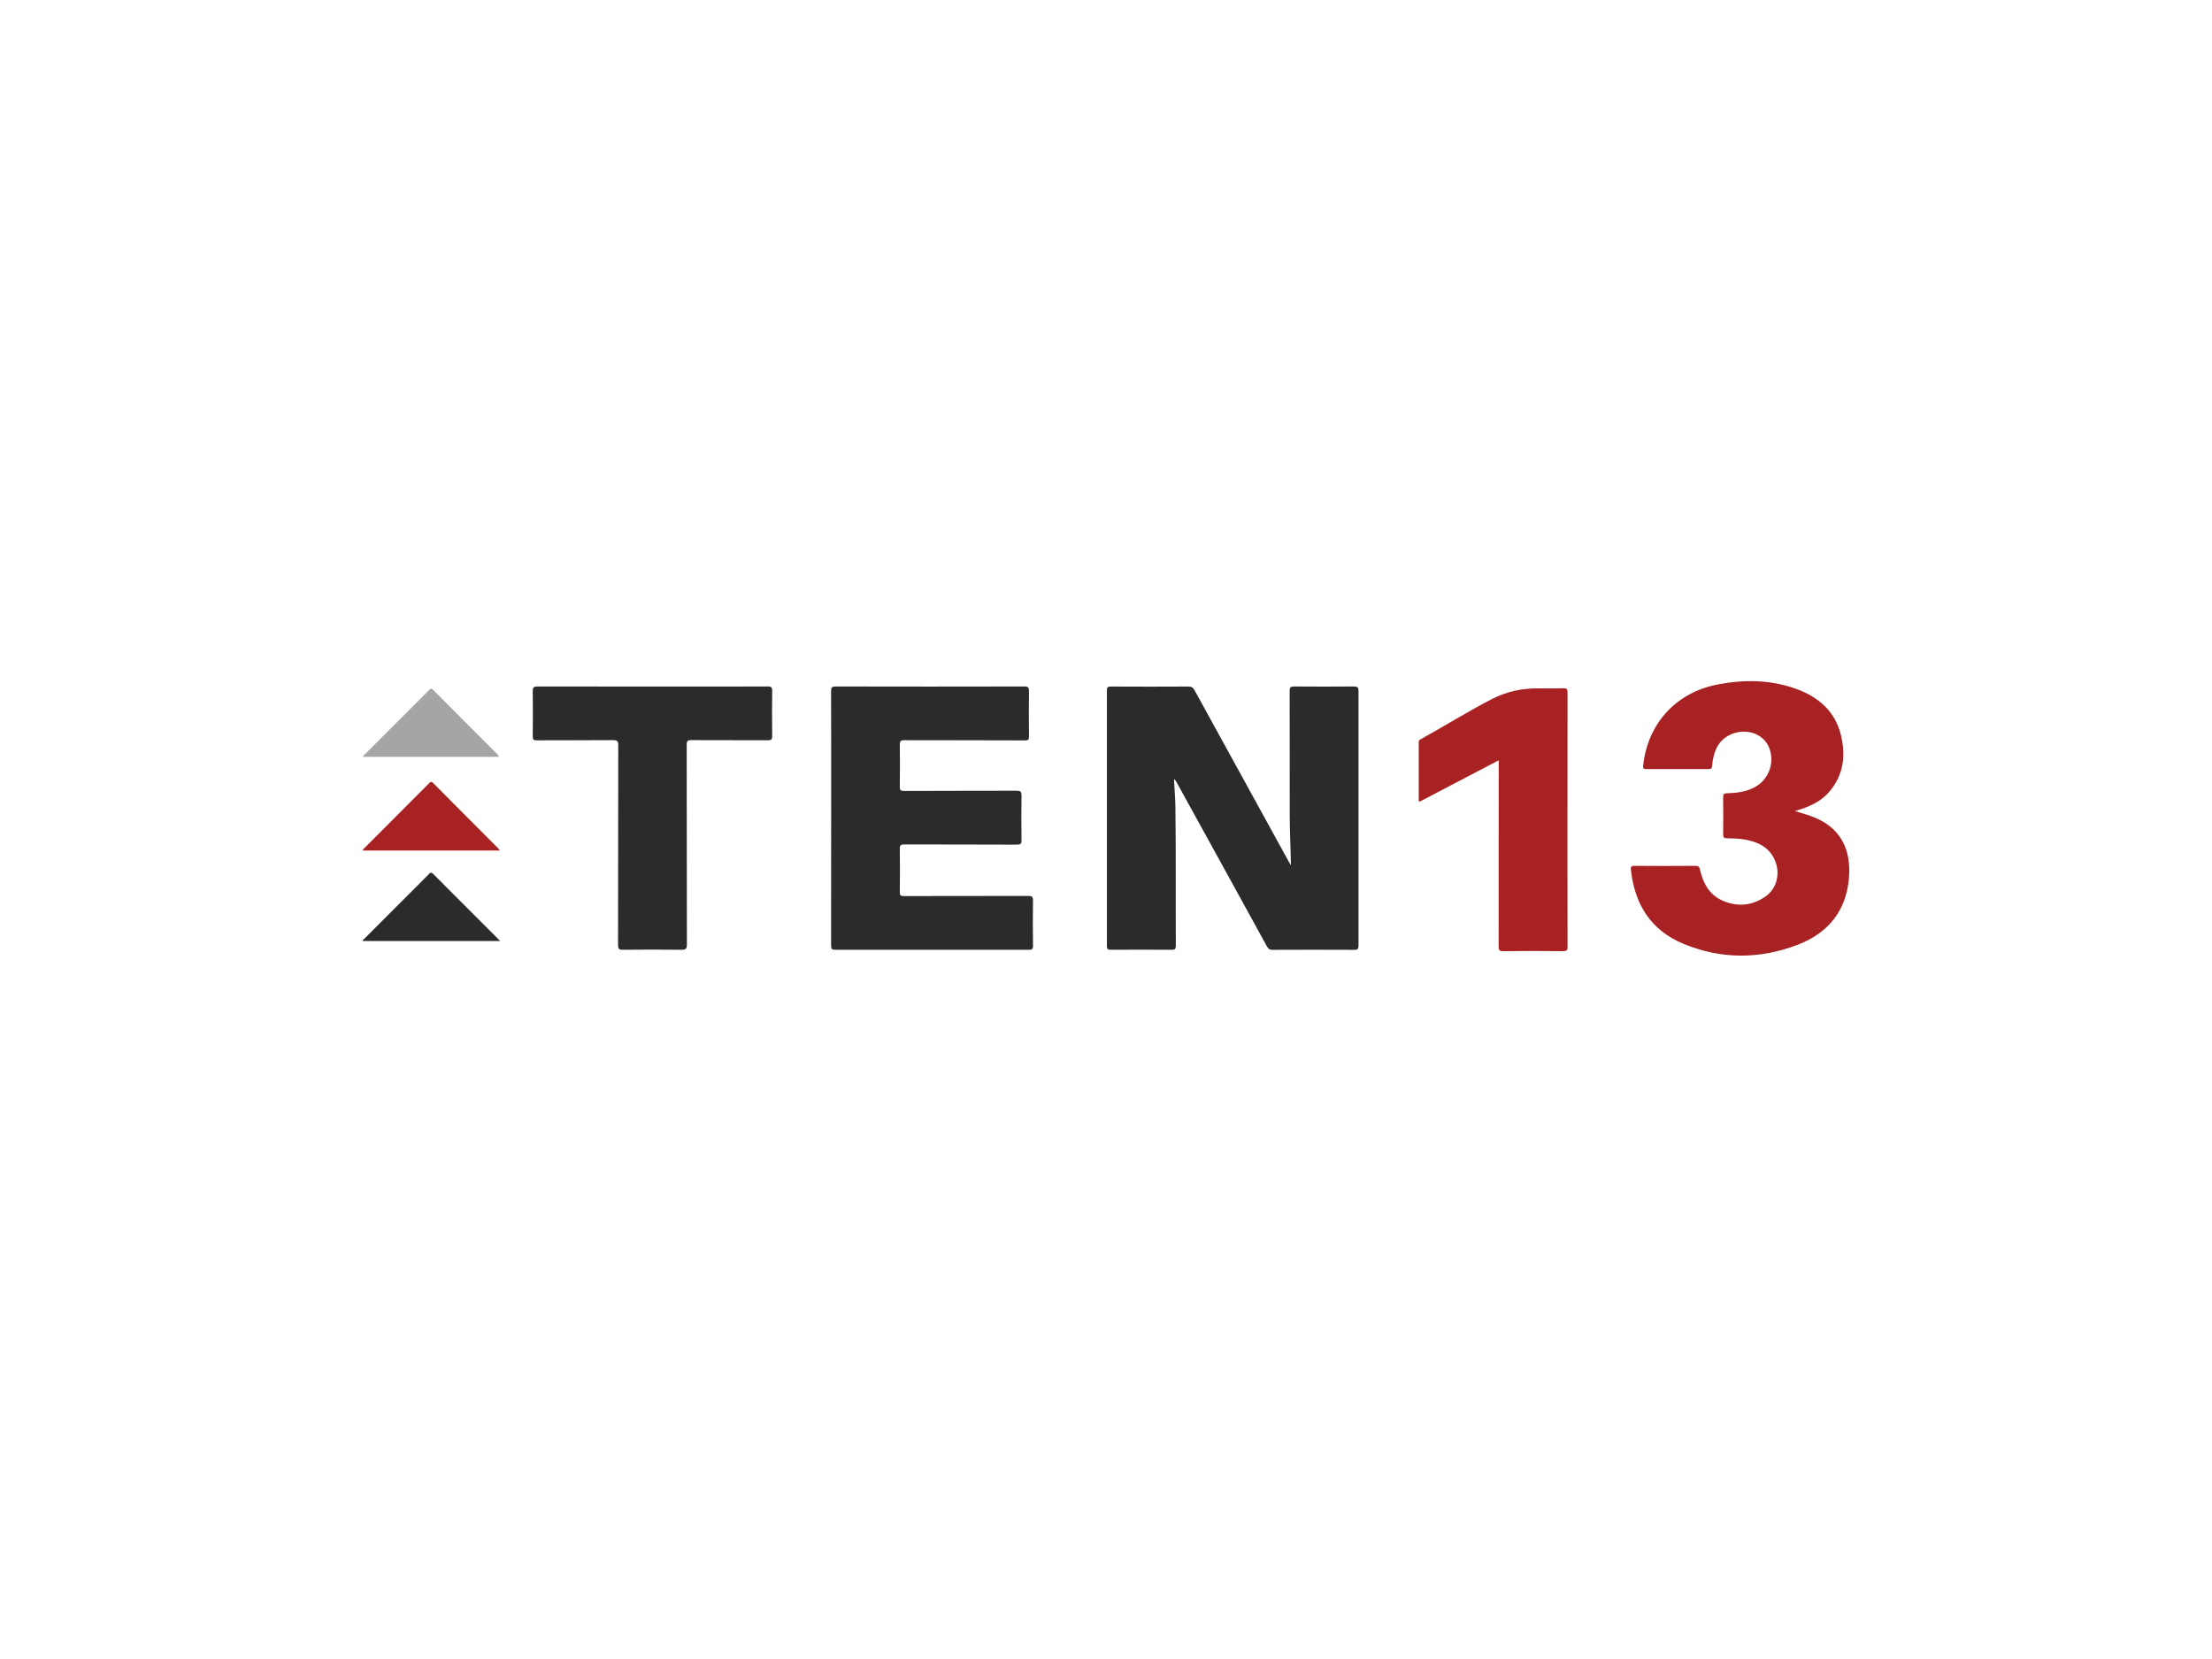
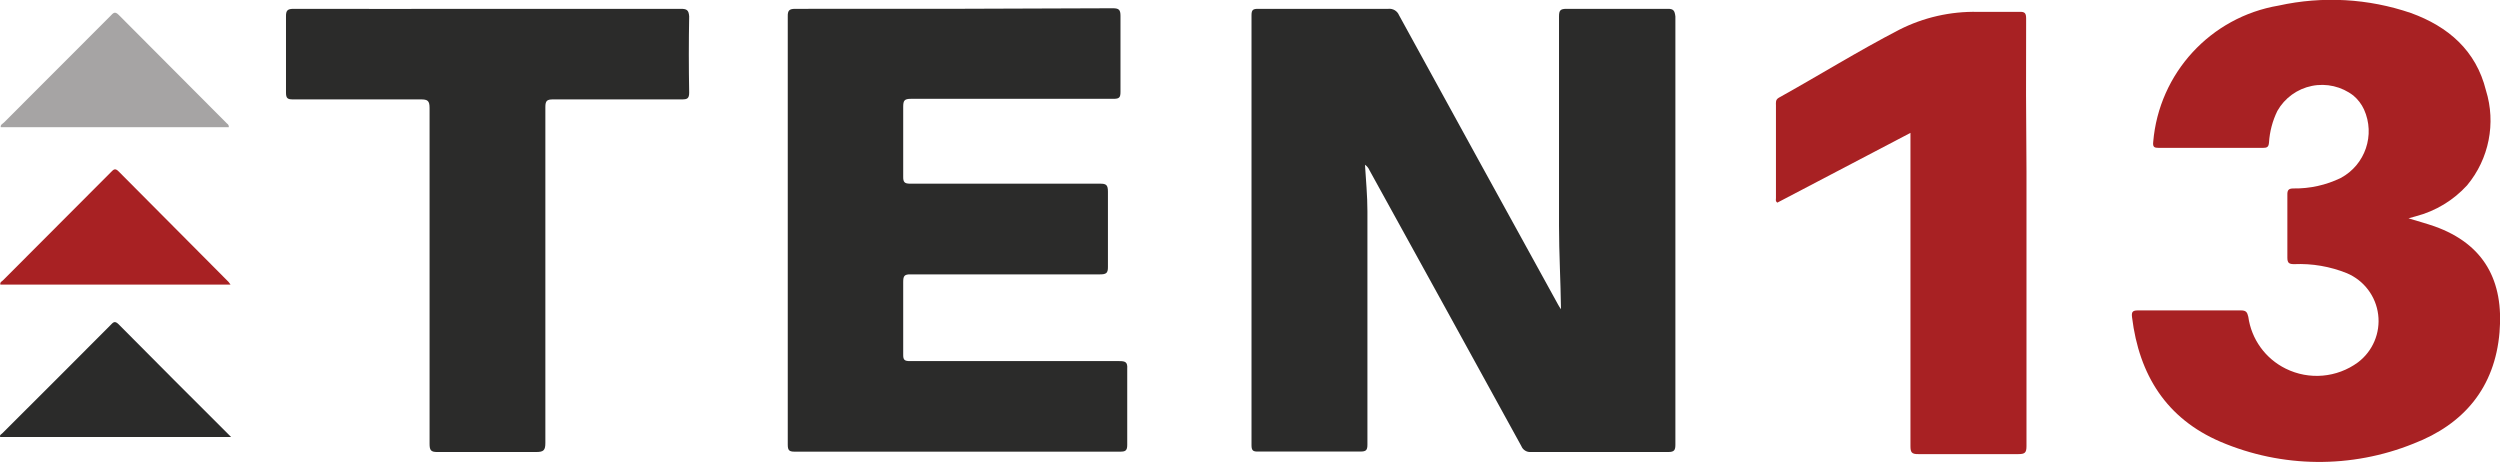
- <svg xmlns="http://www.w3.org/2000/svg" id="Layer_1" viewBox="0 0 320 240">
-   <defs>
-     <style>.cls-1{fill:#2b2b2a;}.cls-1,.cls-2,.cls-3{stroke-width:0px;}.cls-2{fill:#a82123;}.cls-3{fill:#a6a4a4;}</style>
-   </defs>
-   <path class="cls-1" d="m195.91,99.31c-2.89.02-5.79.03-8.69,0-.53,0-.65.13-.65.65.02,6,0,12,.01,18,0,2.39.14,4.77.17,7.2-.08-.13-.18-.26-.25-.4-4.56-8.29-9.13-16.59-13.68-24.89-.22-.4-.45-.56-.92-.55-3.73.02-7.47.02-11.2,0-.42,0-.57.08-.57.54.01,12.33.01,24.67,0,37,0,.46.15.54.57.54,2.94-.02,5.87-.02,8.81,0,.47,0,.59-.11.59-.59-.02-3.23,0-6.46-.01-9.69,0-3.46,0-6.92-.05-10.38-.02-1.35-.14-2.7-.21-4.04.2.13.3.3.39.48,4.36,7.91,8.72,15.81,13.06,23.73.2.36.39.5.81.5,3.94-.02,7.89-.02,11.83,0,.53,0,.61-.18.61-.64-.01-12.27-.01-24.54,0-36.82,0-.49-.12-.63-.62-.63Z" />
-   <path class="cls-1" d="m148.75,129.61c-6,.02-12,0-18,.02-.47,0-.59-.11-.58-.58.03-2.08.03-4.15,0-6.23,0-.51.1-.66.64-.66,5.43.02,10.87,0,16.3.03.5,0,.68-.1.67-.64-.03-2.16-.04-4.32,0-6.48,0-.57-.16-.68-.7-.68-5.43.02-10.87,0-16.3.03-.5,0-.62-.13-.61-.62.03-2.01.03-4.03,0-6.04,0-.55.12-.68.67-.68,5.81.02,11.62,0,17.44.03.48,0,.58-.12.58-.59-.03-2.18-.03-4.36,0-6.55,0-.52-.13-.66-.66-.66-9.11.02-18.21.02-27.32,0-.54,0-.65.16-.65.67.02,6.13.01,12.25.01,18.38,0,6.15,0,12.29-.01,18.44,0,.46.11.6.59.6,9.34-.01,18.67-.01,28.01,0,.44,0,.62-.07.61-.57-.03-2.18-.04-4.36,0-6.55.01-.58-.17-.67-.7-.67Z" />
-   <path class="cls-2" d="m261.89,118.02c-.72-.25-1.46-.45-2.24-.69.24-.07.44-.12.64-.19,1.68-.54,3.25-1.28,4.4-2.66,2.03-2.42,2.35-5.23,1.62-8.17-.85-3.43-3.25-5.49-6.46-6.65-3.7-1.34-7.5-1.38-11.34-.65-6.03,1.16-10.14,5.64-10.8,11.74-.05.45.1.51.5.51,2.98-.01,5.96-.01,8.94,0,.36,0,.5-.07.53-.46.08-.94.28-1.86.71-2.71,1.19-2.31,4.54-2.99,6.54-1.32.39.33.69.72.91,1.19,1.01,2.15.13,4.77-1.97,5.91-1.27.69-2.66.85-4.07.89-.41.01-.53.14-.52.55.02,1.8.03,3.61,0,5.41,0,.47.17.55.58.55,1.55.01,3.1.12,4.55.78,3.16,1.44,3.73,5.74.95,7.67-1.92,1.33-4.07,1.51-6.21.55-1.89-.85-2.78-2.52-3.22-4.46-.09-.4-.2-.55-.63-.55-2.96.02-5.92.02-8.87,0-.48,0-.54.17-.49.59.53,4.96,2.88,8.72,7.54,10.66,5.46,2.29,11.08,2.28,16.6.16,4.33-1.67,6.98-4.83,7.39-9.58.38-4.36-1.3-7.57-5.58-9.06Z" />
-   <path class="cls-1" d="m111.04,99.31c-5.56.02-11.12.01-16.68.01s-11.08,0-16.62-.01c-.52,0-.67.13-.67.66.03,2.18.03,4.36,0,6.55,0,.48.13.59.59.58,3.67-.02,7.34,0,11.02-.03.58,0,.76.1.76.73-.02,9.63-.01,19.26-.03,28.89,0,.54.1.71.68.71,2.83-.03,5.67-.04,8.5,0,.65,0,.78-.16.78-.79-.02-9.63-.01-19.26-.03-28.89,0-.53.14-.65.66-.65,3.69.02,7.39,0,11.08.02.46,0,.64-.08.63-.6-.03-2.18-.03-4.36,0-6.55,0-.54-.17-.64-.67-.64Z" />
-   <path class="cls-2" d="m226.76,100.16c0-.47-.1-.61-.58-.59-1.19.04-2.39.02-3.59.01-2.37-.02-4.63.45-6.73,1.53-3.53,1.83-6.91,3.93-10.38,5.86-.3.16-.24.4-.24.65,0,2.66,0,5.33,0,7.99,0,.11-.07.25.12.37,3.77-1.97,7.56-3.96,11.45-5.99v.55c0,8.79,0,17.58-.01,26.37,0,.53.09.7.67.69,2.87-.04,5.75-.03,8.62,0,.54,0,.69-.12.68-.68-.02-7.89-.01-15.77-.01-23.66,0-4.36,0-8.73.01-13.09Z" />
-   <path class="cls-2" d="m72.14,122.8c-3.15-3.16-6.31-6.32-9.45-9.5-.32-.33-.45-.16-.67.07-3.1,3.1-6.2,6.2-9.29,9.3-.09.09-.26.16-.22.37h19.8c-.1-.14-.13-.19-.17-.23Z" />
-   <path class="cls-1" d="m62.67,126.43c-.34-.34-.47-.13-.68.08-3.1,3.1-6.19,6.2-9.29,9.3-.09.09-.28.14-.2.32h19.86c-3.3-3.29-6.5-6.49-9.69-9.7Z" />
-   <path class="cls-3" d="m72.01,109.17c-3.11-3.12-6.23-6.22-9.33-9.35-.34-.34-.48-.12-.69.09-3.05,3.06-6.11,6.11-9.16,9.17-.12.12-.34.2-.28.41h19.6c.03-.18-.07-.24-.14-.31Z" />
+ <svg xmlns="http://www.w3.org/2000/svg" viewBox="0 0 215.04 39.68">
+   <path d="M143.43.76c-2.89,0-5.79,0-8.68,0-.53,0-.65.13-.65.65,0,6,0,12,0,18,0,2.38.14,4.77.17,7.19a3.34,3.34,0,0,1-.25-.4q-6.85-12.43-13.68-24.89a.89.89,0,0,0-.92-.55q-5.61,0-11.2,0c-.43,0-.57.08-.57.54q0,18.51,0,37c0,.47.15.55.57.54,2.93,0,5.87,0,8.81,0,.47,0,.59-.12.59-.59,0-3.23,0-6.46,0-9.69,0-3.46,0-6.93,0-10.39,0-1.34-.13-2.69-.21-4a1.11,1.11,0,0,1,.39.48q6.54,11.85,13.06,23.72a.81.81,0,0,0,.82.51c3.94,0,7.88,0,11.83,0,.52,0,.6-.18.6-.65q0-18.41,0-36.81C144.05.9,143.94.75,143.43.76Z" fill="#2b2b2a" />
+   <path d="M96.27,31.06c-6,0-12,0-18,0-.47,0-.59-.1-.58-.58q0-3.11,0-6.23c0-.51.1-.66.64-.65,5.43,0,10.86,0,16.3,0,.5,0,.68-.1.67-.64q0-3.24,0-6.48c0-.58-.16-.69-.7-.68-5.43,0-10.87,0-16.3,0-.5,0-.62-.13-.61-.62,0-2,0-4,0-6,0-.54.11-.68.67-.68,5.81,0,11.63,0,17.44,0,.48,0,.58-.13.58-.59q0-3.27,0-6.55c0-.52-.14-.65-.66-.65Q82.06.78,68.4.76c-.53,0-.65.16-.64.66q0,9.2,0,18.38t0,18.44c0,.47.1.61.58.61q14,0,28,0c.44,0,.62-.07.62-.57,0-2.18,0-4.36,0-6.55C97,31.14,96.8,31.06,96.27,31.06Z" fill="#2b2b2a" />
+   <path d="M209.41,19.47c-.72-.25-1.46-.45-2.24-.69l.64-.18a9.06,9.06,0,0,0,4.4-2.66,8.72,8.72,0,0,0,1.62-8.17c-.85-3.43-3.25-5.49-6.45-6.65A21.12,21.12,0,0,0,196,.48a13,13,0,0,0-10.79,11.73c-.05.45.1.51.49.51h8.94c.36,0,.5-.07.53-.46a7.23,7.23,0,0,1,.72-2.72,4.42,4.42,0,0,1,6.54-1.32,3.44,3.44,0,0,1,.91,1.19,4.56,4.56,0,0,1-2,5.9,9,9,0,0,1-4.07.9c-.41,0-.53.14-.52.54,0,1.81,0,3.61,0,5.42,0,.46.16.55.58.55a10.88,10.88,0,0,1,4.54.78,4.46,4.46,0,0,1,.95,7.67,6,6,0,0,1-6.21.54,5.86,5.86,0,0,1-3.22-4.46c-.09-.4-.2-.55-.63-.55q-4.44,0-8.88,0c-.48,0-.54.17-.49.59C184,32.25,186.34,36,191,38a21.66,21.66,0,0,0,16.6.16c4.34-1.67,7-4.83,7.4-9.58C215.37,24.17,213.69,21,209.41,19.47Z" fill="#a82123" />
+   <path d="M58.56.76c-5.56,0-11.12,0-16.68,0S30.8.78,25.26.76c-.52,0-.67.13-.66.66q0,3.27,0,6.54c0,.48.12.59.59.59,3.67,0,7.34,0,11,0,.58,0,.76.1.76.73,0,9.63,0,19.26,0,28.89,0,.54.1.72.68.71,2.83,0,5.66,0,8.5,0,.64,0,.78-.16.78-.79,0-9.63,0-19.26,0-28.89,0-.53.14-.65.66-.65,3.69,0,7.38,0,11.08,0,.46,0,.63-.07.63-.59q-.06-3.29,0-6.55C59.24.86,59.07.76,58.56.76Z" fill="#2b2b2a" />
+   <path d="M174.28,1.61c0-.47-.1-.61-.58-.59-1.2,0-2.39,0-3.59,0a14.26,14.26,0,0,0-6.73,1.53c-3.53,1.83-6.91,3.93-10.38,5.86-.29.17-.24.41-.24.65v8c0,.11-.06.25.12.37l11.45-6V12q0,13.18,0,26.37c0,.52.09.7.67.69,2.87,0,5.75,0,8.62,0,.55,0,.69-.12.69-.68q0-11.82,0-23.66C174.27,10.34,174.26,6,174.28,1.61Z" fill="#a82123" />
+   <path d="M19.66,24.25q-4.72-4.74-9.45-9.5c-.32-.33-.45-.16-.67.06L.25,24.12c-.1.09-.26.15-.22.36h19.8C19.73,24.35,19.7,24.29,19.66,24.25Z" fill="#a82123" />
+   <path d="M10.19,27.88c-.34-.33-.47-.13-.69.09Q4.87,32.62.21,37.26c-.08.09-.27.15-.19.33H19.88C16.58,34.29,13.37,31.1,10.19,27.88Z" fill="#2b2b2a" />
+   <path d="M19.53,10.63Q14.87,5.95,10.2,1.27c-.34-.34-.48-.12-.69.09L.35,10.53c-.12.12-.34.2-.28.41H19.68A.31.31,0,0,0,19.53,10.63Z" fill="#a6a4a4" />
</svg>
